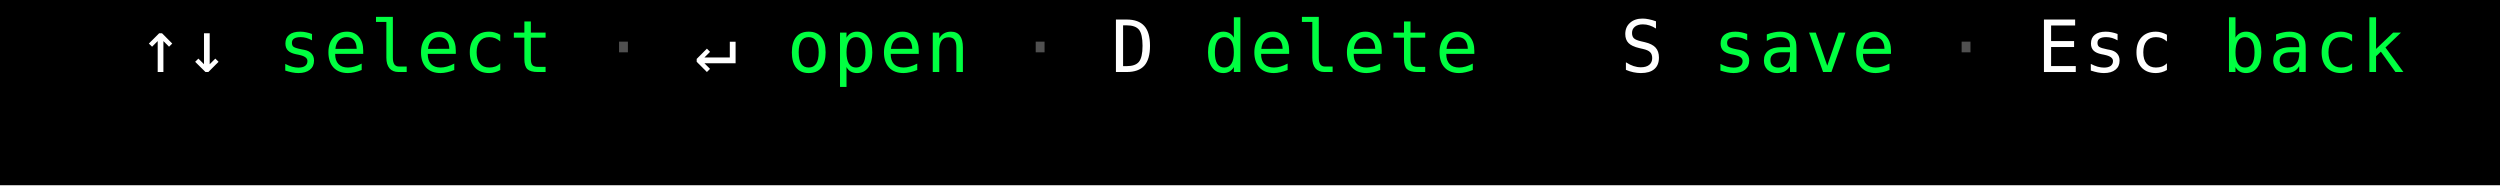
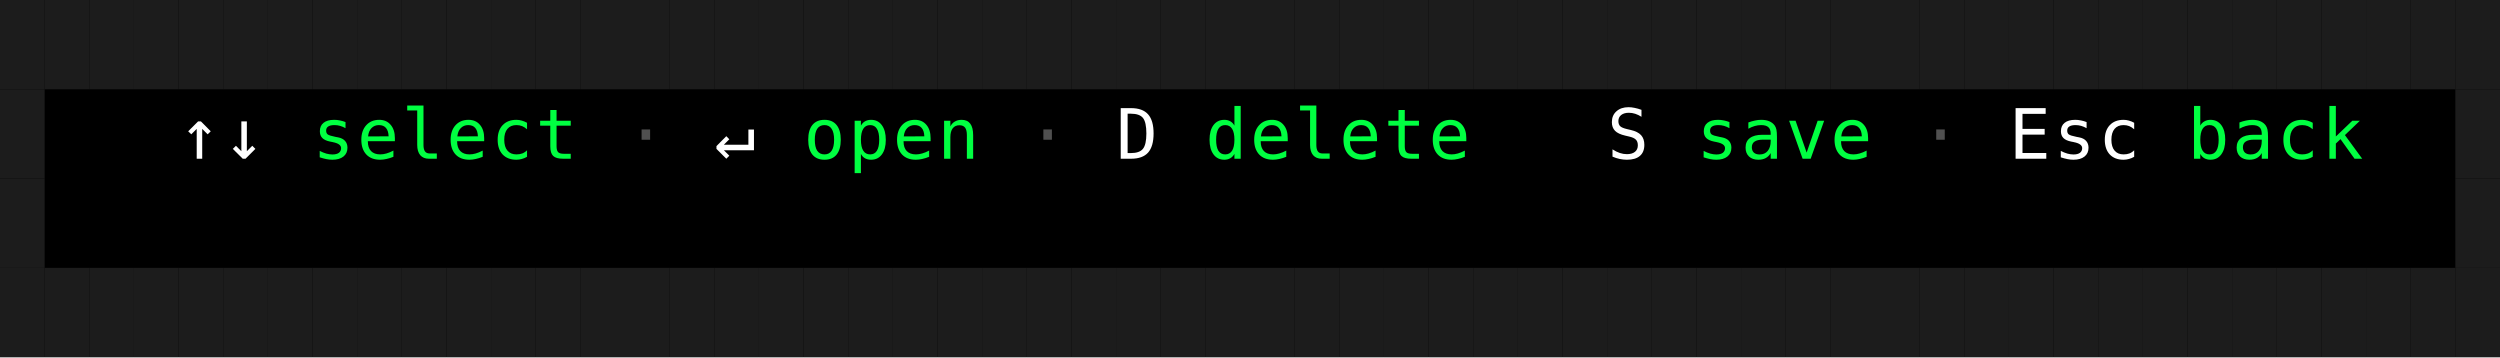
- <svg xmlns="http://www.w3.org/2000/svg" width="486" height="36" viewBox="0 0 486 36" role="img" aria-label="Hint bar" style="background:#000000">
+ <svg xmlns="http://www.w3.org/2000/svg" width="504" height="72" viewBox="0 0 504 72" role="img" aria-label="Hint bar" style="background:#000000">
  <rect width="100%" height="100%" fill="#000000" />
  <g font-family="ui-monospace, SFMono-Regular, Menlo, Consolas, monospace" font-size="14">
-     <text x="27" y="14" fill="#ffffff">↑</text>
-     <text x="36" y="14" fill="#ffffff">↓</text>
-     <text x="54" y="14" fill="#00ff41">s</text>
-     <text x="63" y="14" fill="#00ff41">e</text>
-     <text x="72" y="14" fill="#00ff41">l</text>
-     <text x="81" y="14" fill="#00ff41">e</text>
-     <text x="90" y="14" fill="#00ff41">c</text>
-     <text x="99" y="14" fill="#00ff41">t</text>
-     <text x="117" y="14" fill="#505050">·</text>
-     <text x="135" y="14" fill="#ffffff">↵</text>
-     <text x="153" y="14" fill="#00ff41">o</text>
-     <text x="162" y="14" fill="#00ff41">p</text>
-     <text x="171" y="14" fill="#00ff41">e</text>
-     <text x="180" y="14" fill="#00ff41">n</text>
-     <text x="198" y="14" fill="#505050">·</text>
-     <text x="216" y="14" fill="#ffffff">D</text>
-     <text x="234" y="14" fill="#00ff41">d</text>
-     <text x="243" y="14" fill="#00ff41">e</text>
-     <text x="252" y="14" fill="#00ff41">l</text>
-     <text x="261" y="14" fill="#00ff41">e</text>
-     <text x="270" y="14" fill="#00ff41">t</text>
-     <text x="279" y="14" fill="#00ff41">e</text>
-     <text x="315" y="14" fill="#ffffff">S</text>
-     <text x="333" y="14" fill="#00ff41">s</text>
-     <text x="342" y="14" fill="#00ff41">a</text>
-     <text x="351" y="14" fill="#00ff41">v</text>
-     <text x="360" y="14" fill="#00ff41">e</text>
-     <text x="378" y="14" fill="#505050">·</text>
-     <text x="396" y="14" fill="#ffffff">E</text>
-     <text x="405" y="14" fill="#ffffff">s</text>
-     <text x="414" y="14" fill="#ffffff">c</text>
-     <text x="432" y="14" fill="#00ff41">b</text>
-     <text x="441" y="14" fill="#00ff41">a</text>
-     <text x="450" y="14" fill="#00ff41">c</text>
-     <text x="459" y="14" fill="#00ff41">k</text>
+     <rect x="0" y="0" width="9" height="18" fill="#1c1c1c" />
+     <rect x="9" y="0" width="9" height="18" fill="#1c1c1c" />
+     <rect x="18" y="0" width="9" height="18" fill="#1c1c1c" />
+     <rect x="27" y="0" width="9" height="18" fill="#1c1c1c" />
+     <rect x="36" y="0" width="9" height="18" fill="#1c1c1c" />
+     <rect x="45" y="0" width="9" height="18" fill="#1c1c1c" />
+     <rect x="54" y="0" width="9" height="18" fill="#1c1c1c" />
+     <rect x="63" y="0" width="9" height="18" fill="#1c1c1c" />
+     <rect x="72" y="0" width="9" height="18" fill="#1c1c1c" />
+     <rect x="81" y="0" width="9" height="18" fill="#1c1c1c" />
+     <rect x="90" y="0" width="9" height="18" fill="#1c1c1c" />
+     <rect x="99" y="0" width="9" height="18" fill="#1c1c1c" />
+     <rect x="108" y="0" width="9" height="18" fill="#1c1c1c" />
+     <rect x="117" y="0" width="9" height="18" fill="#1c1c1c" />
+     <rect x="126" y="0" width="9" height="18" fill="#1c1c1c" />
+     <rect x="135" y="0" width="9" height="18" fill="#1c1c1c" />
+     <rect x="144" y="0" width="9" height="18" fill="#1c1c1c" />
+     <rect x="153" y="0" width="9" height="18" fill="#1c1c1c" />
+     <rect x="162" y="0" width="9" height="18" fill="#1c1c1c" />
+     <rect x="171" y="0" width="9" height="18" fill="#1c1c1c" />
+     <rect x="180" y="0" width="9" height="18" fill="#1c1c1c" />
+     <rect x="189" y="0" width="9" height="18" fill="#1c1c1c" />
+     <rect x="198" y="0" width="9" height="18" fill="#1c1c1c" />
+     <rect x="207" y="0" width="9" height="18" fill="#1c1c1c" />
+     <rect x="216" y="0" width="9" height="18" fill="#1c1c1c" />
+     <rect x="225" y="0" width="9" height="18" fill="#1c1c1c" />
+     <rect x="234" y="0" width="9" height="18" fill="#1c1c1c" />
+     <rect x="243" y="0" width="9" height="18" fill="#1c1c1c" />
+     <rect x="252" y="0" width="9" height="18" fill="#1c1c1c" />
+     <rect x="261" y="0" width="9" height="18" fill="#1c1c1c" />
+     <rect x="270" y="0" width="9" height="18" fill="#1c1c1c" />
+     <rect x="279" y="0" width="9" height="18" fill="#1c1c1c" />
+     <rect x="288" y="0" width="9" height="18" fill="#1c1c1c" />
+     <rect x="297" y="0" width="9" height="18" fill="#1c1c1c" />
+     <rect x="306" y="0" width="9" height="18" fill="#1c1c1c" />
+     <rect x="315" y="0" width="9" height="18" fill="#1c1c1c" />
+     <rect x="324" y="0" width="9" height="18" fill="#1c1c1c" />
+     <rect x="333" y="0" width="9" height="18" fill="#1c1c1c" />
+     <rect x="342" y="0" width="9" height="18" fill="#1c1c1c" />
+     <rect x="351" y="0" width="9" height="18" fill="#1c1c1c" />
+     <rect x="360" y="0" width="9" height="18" fill="#1c1c1c" />
+     <rect x="369" y="0" width="9" height="18" fill="#1c1c1c" />
+     <rect x="378" y="0" width="9" height="18" fill="#1c1c1c" />
+     <rect x="387" y="0" width="9" height="18" fill="#1c1c1c" />
+     <rect x="396" y="0" width="9" height="18" fill="#1c1c1c" />
+     <rect x="405" y="0" width="9" height="18" fill="#1c1c1c" />
+     <rect x="414" y="0" width="9" height="18" fill="#1c1c1c" />
+     <rect x="423" y="0" width="9" height="18" fill="#1c1c1c" />
+     <rect x="432" y="0" width="9" height="18" fill="#1c1c1c" />
+     <rect x="441" y="0" width="9" height="18" fill="#1c1c1c" />
+     <rect x="450" y="0" width="9" height="18" fill="#1c1c1c" />
+     <rect x="459" y="0" width="9" height="18" fill="#1c1c1c" />
+     <rect x="468" y="0" width="9" height="18" fill="#1c1c1c" />
+     <rect x="477" y="0" width="9" height="18" fill="#1c1c1c" />
+     <rect x="486" y="0" width="9" height="18" fill="#1c1c1c" />
+     <rect x="495" y="0" width="9" height="18" fill="#1c1c1c" />
+     <rect x="0" y="18" width="9" height="18" fill="#1c1c1c" />
+     <text x="36" y="32" fill="#ffffff">↑</text>
+     <text x="45" y="32" fill="#ffffff">↓</text>
+     <text x="63" y="32" fill="#00ff41">s</text>
+     <text x="72" y="32" fill="#00ff41">e</text>
+     <text x="81" y="32" fill="#00ff41">l</text>
+     <text x="90" y="32" fill="#00ff41">e</text>
+     <text x="99" y="32" fill="#00ff41">c</text>
+     <text x="108" y="32" fill="#00ff41">t</text>
+     <text x="126" y="32" fill="#505050">·</text>
+     <text x="144" y="32" fill="#ffffff">↵</text>
+     <text x="162" y="32" fill="#00ff41">o</text>
+     <text x="171" y="32" fill="#00ff41">p</text>
+     <text x="180" y="32" fill="#00ff41">e</text>
+     <text x="189" y="32" fill="#00ff41">n</text>
+     <text x="207" y="32" fill="#505050">·</text>
+     <text x="225" y="32" fill="#ffffff">D</text>
+     <text x="243" y="32" fill="#00ff41">d</text>
+     <text x="252" y="32" fill="#00ff41">e</text>
+     <text x="261" y="32" fill="#00ff41">l</text>
+     <text x="270" y="32" fill="#00ff41">e</text>
+     <text x="279" y="32" fill="#00ff41">t</text>
+     <text x="288" y="32" fill="#00ff41">e</text>
+     <text x="324" y="32" fill="#ffffff">S</text>
+     <text x="342" y="32" fill="#00ff41">s</text>
+     <text x="351" y="32" fill="#00ff41">a</text>
+     <text x="360" y="32" fill="#00ff41">v</text>
+     <text x="369" y="32" fill="#00ff41">e</text>
+     <text x="387" y="32" fill="#505050">·</text>
+     <text x="405" y="32" fill="#ffffff">E</text>
+     <text x="414" y="32" fill="#ffffff">s</text>
+     <text x="423" y="32" fill="#ffffff">c</text>
+     <text x="441" y="32" fill="#00ff41">b</text>
+     <text x="450" y="32" fill="#00ff41">a</text>
+     <text x="459" y="32" fill="#00ff41">c</text>
+     <text x="468" y="32" fill="#00ff41">k</text>
+     <rect x="495" y="18" width="9" height="18" fill="#1c1c1c" />
+     <rect x="0" y="36" width="9" height="18" fill="#1c1c1c" />
+     <rect x="495" y="36" width="9" height="18" fill="#1c1c1c" />
+     <rect x="0" y="54" width="9" height="18" fill="#1c1c1c" />
+     <rect x="9" y="54" width="9" height="18" fill="#1c1c1c" />
+     <rect x="18" y="54" width="9" height="18" fill="#1c1c1c" />
+     <rect x="27" y="54" width="9" height="18" fill="#1c1c1c" />
+     <rect x="36" y="54" width="9" height="18" fill="#1c1c1c" />
+     <rect x="45" y="54" width="9" height="18" fill="#1c1c1c" />
+     <rect x="54" y="54" width="9" height="18" fill="#1c1c1c" />
+     <rect x="63" y="54" width="9" height="18" fill="#1c1c1c" />
+     <rect x="72" y="54" width="9" height="18" fill="#1c1c1c" />
+     <rect x="81" y="54" width="9" height="18" fill="#1c1c1c" />
+     <rect x="90" y="54" width="9" height="18" fill="#1c1c1c" />
+     <rect x="99" y="54" width="9" height="18" fill="#1c1c1c" />
+     <rect x="108" y="54" width="9" height="18" fill="#1c1c1c" />
+     <rect x="117" y="54" width="9" height="18" fill="#1c1c1c" />
+     <rect x="126" y="54" width="9" height="18" fill="#1c1c1c" />
+     <rect x="135" y="54" width="9" height="18" fill="#1c1c1c" />
+     <rect x="144" y="54" width="9" height="18" fill="#1c1c1c" />
+     <rect x="153" y="54" width="9" height="18" fill="#1c1c1c" />
+     <rect x="162" y="54" width="9" height="18" fill="#1c1c1c" />
+     <rect x="171" y="54" width="9" height="18" fill="#1c1c1c" />
+     <rect x="180" y="54" width="9" height="18" fill="#1c1c1c" />
+     <rect x="189" y="54" width="9" height="18" fill="#1c1c1c" />
+     <rect x="198" y="54" width="9" height="18" fill="#1c1c1c" />
+     <rect x="207" y="54" width="9" height="18" fill="#1c1c1c" />
+     <rect x="216" y="54" width="9" height="18" fill="#1c1c1c" />
+     <rect x="225" y="54" width="9" height="18" fill="#1c1c1c" />
+     <rect x="234" y="54" width="9" height="18" fill="#1c1c1c" />
+     <rect x="243" y="54" width="9" height="18" fill="#1c1c1c" />
+     <rect x="252" y="54" width="9" height="18" fill="#1c1c1c" />
+     <rect x="261" y="54" width="9" height="18" fill="#1c1c1c" />
+     <rect x="270" y="54" width="9" height="18" fill="#1c1c1c" />
+     <rect x="279" y="54" width="9" height="18" fill="#1c1c1c" />
+     <rect x="288" y="54" width="9" height="18" fill="#1c1c1c" />
+     <rect x="297" y="54" width="9" height="18" fill="#1c1c1c" />
+     <rect x="306" y="54" width="9" height="18" fill="#1c1c1c" />
+     <rect x="315" y="54" width="9" height="18" fill="#1c1c1c" />
+     <rect x="324" y="54" width="9" height="18" fill="#1c1c1c" />
+     <rect x="333" y="54" width="9" height="18" fill="#1c1c1c" />
+     <rect x="342" y="54" width="9" height="18" fill="#1c1c1c" />
+     <rect x="351" y="54" width="9" height="18" fill="#1c1c1c" />
+     <rect x="360" y="54" width="9" height="18" fill="#1c1c1c" />
+     <rect x="369" y="54" width="9" height="18" fill="#1c1c1c" />
+     <rect x="378" y="54" width="9" height="18" fill="#1c1c1c" />
+     <rect x="387" y="54" width="9" height="18" fill="#1c1c1c" />
+     <rect x="396" y="54" width="9" height="18" fill="#1c1c1c" />
+     <rect x="405" y="54" width="9" height="18" fill="#1c1c1c" />
+     <rect x="414" y="54" width="9" height="18" fill="#1c1c1c" />
+     <rect x="423" y="54" width="9" height="18" fill="#1c1c1c" />
+     <rect x="432" y="54" width="9" height="18" fill="#1c1c1c" />
+     <rect x="441" y="54" width="9" height="18" fill="#1c1c1c" />
+     <rect x="450" y="54" width="9" height="18" fill="#1c1c1c" />
+     <rect x="459" y="54" width="9" height="18" fill="#1c1c1c" />
+     <rect x="468" y="54" width="9" height="18" fill="#1c1c1c" />
+     <rect x="477" y="54" width="9" height="18" fill="#1c1c1c" />
+     <rect x="486" y="54" width="9" height="18" fill="#1c1c1c" />
+     <rect x="495" y="54" width="9" height="18" fill="#1c1c1c" />
  </g>
</svg>
